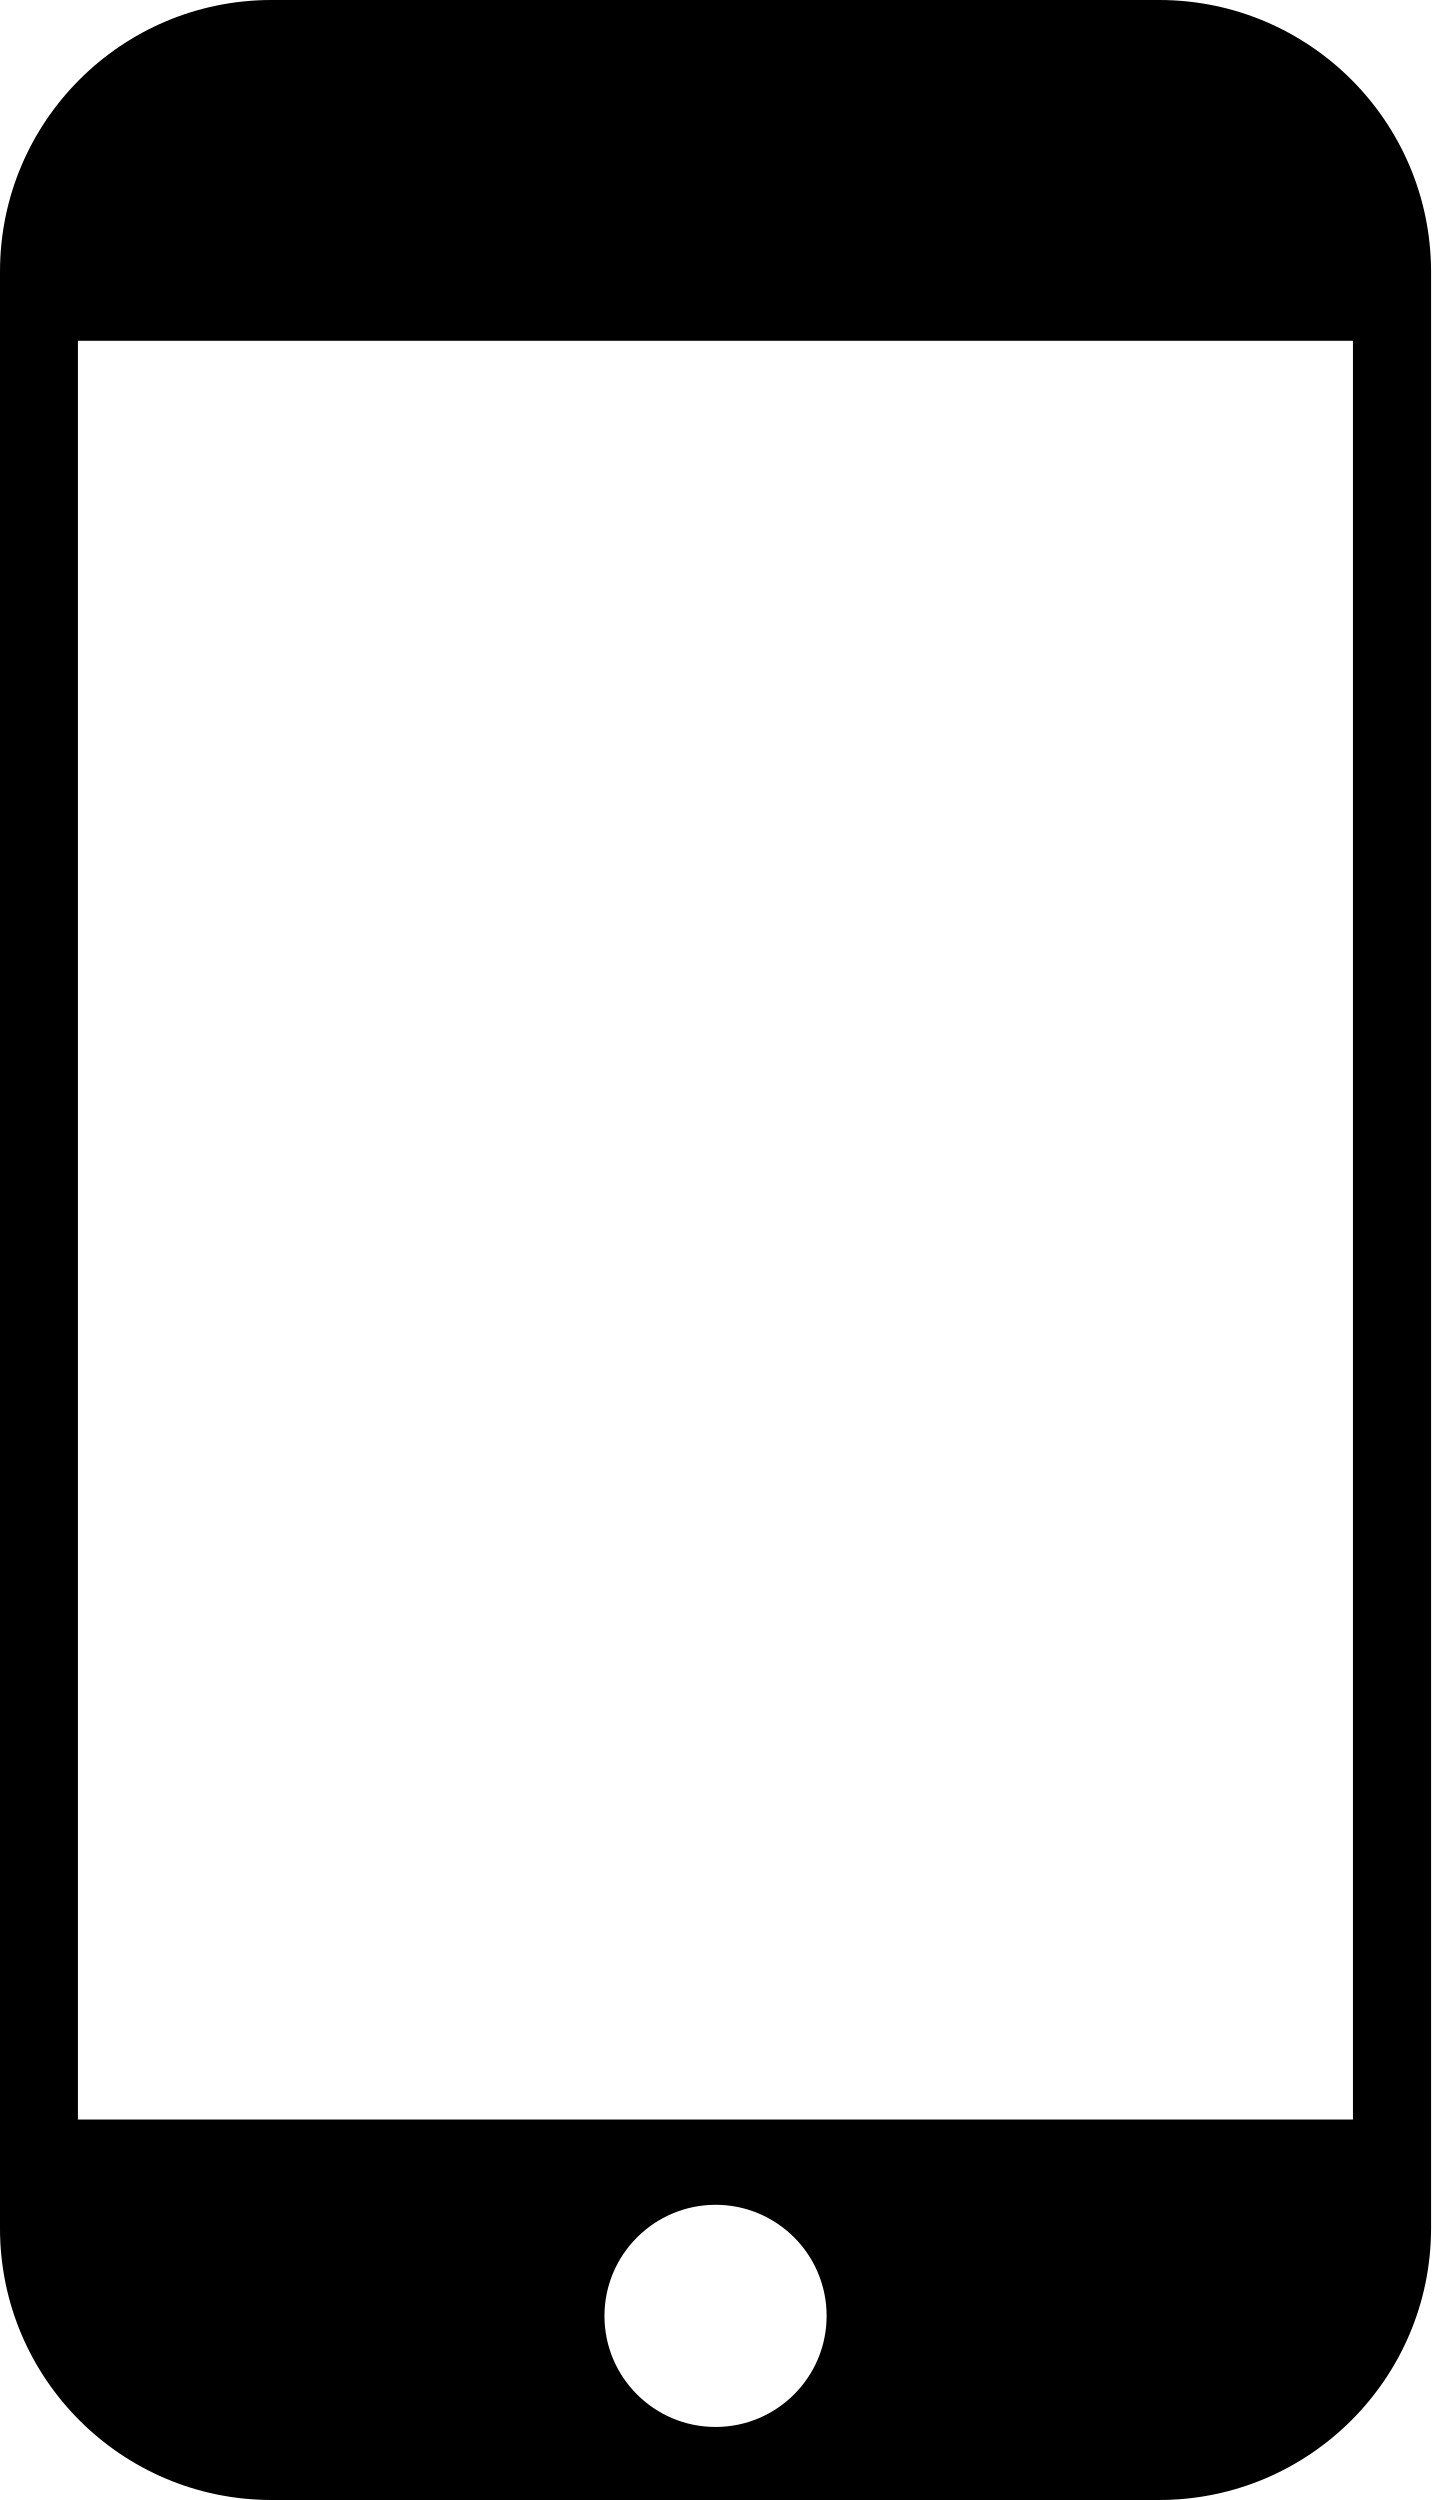
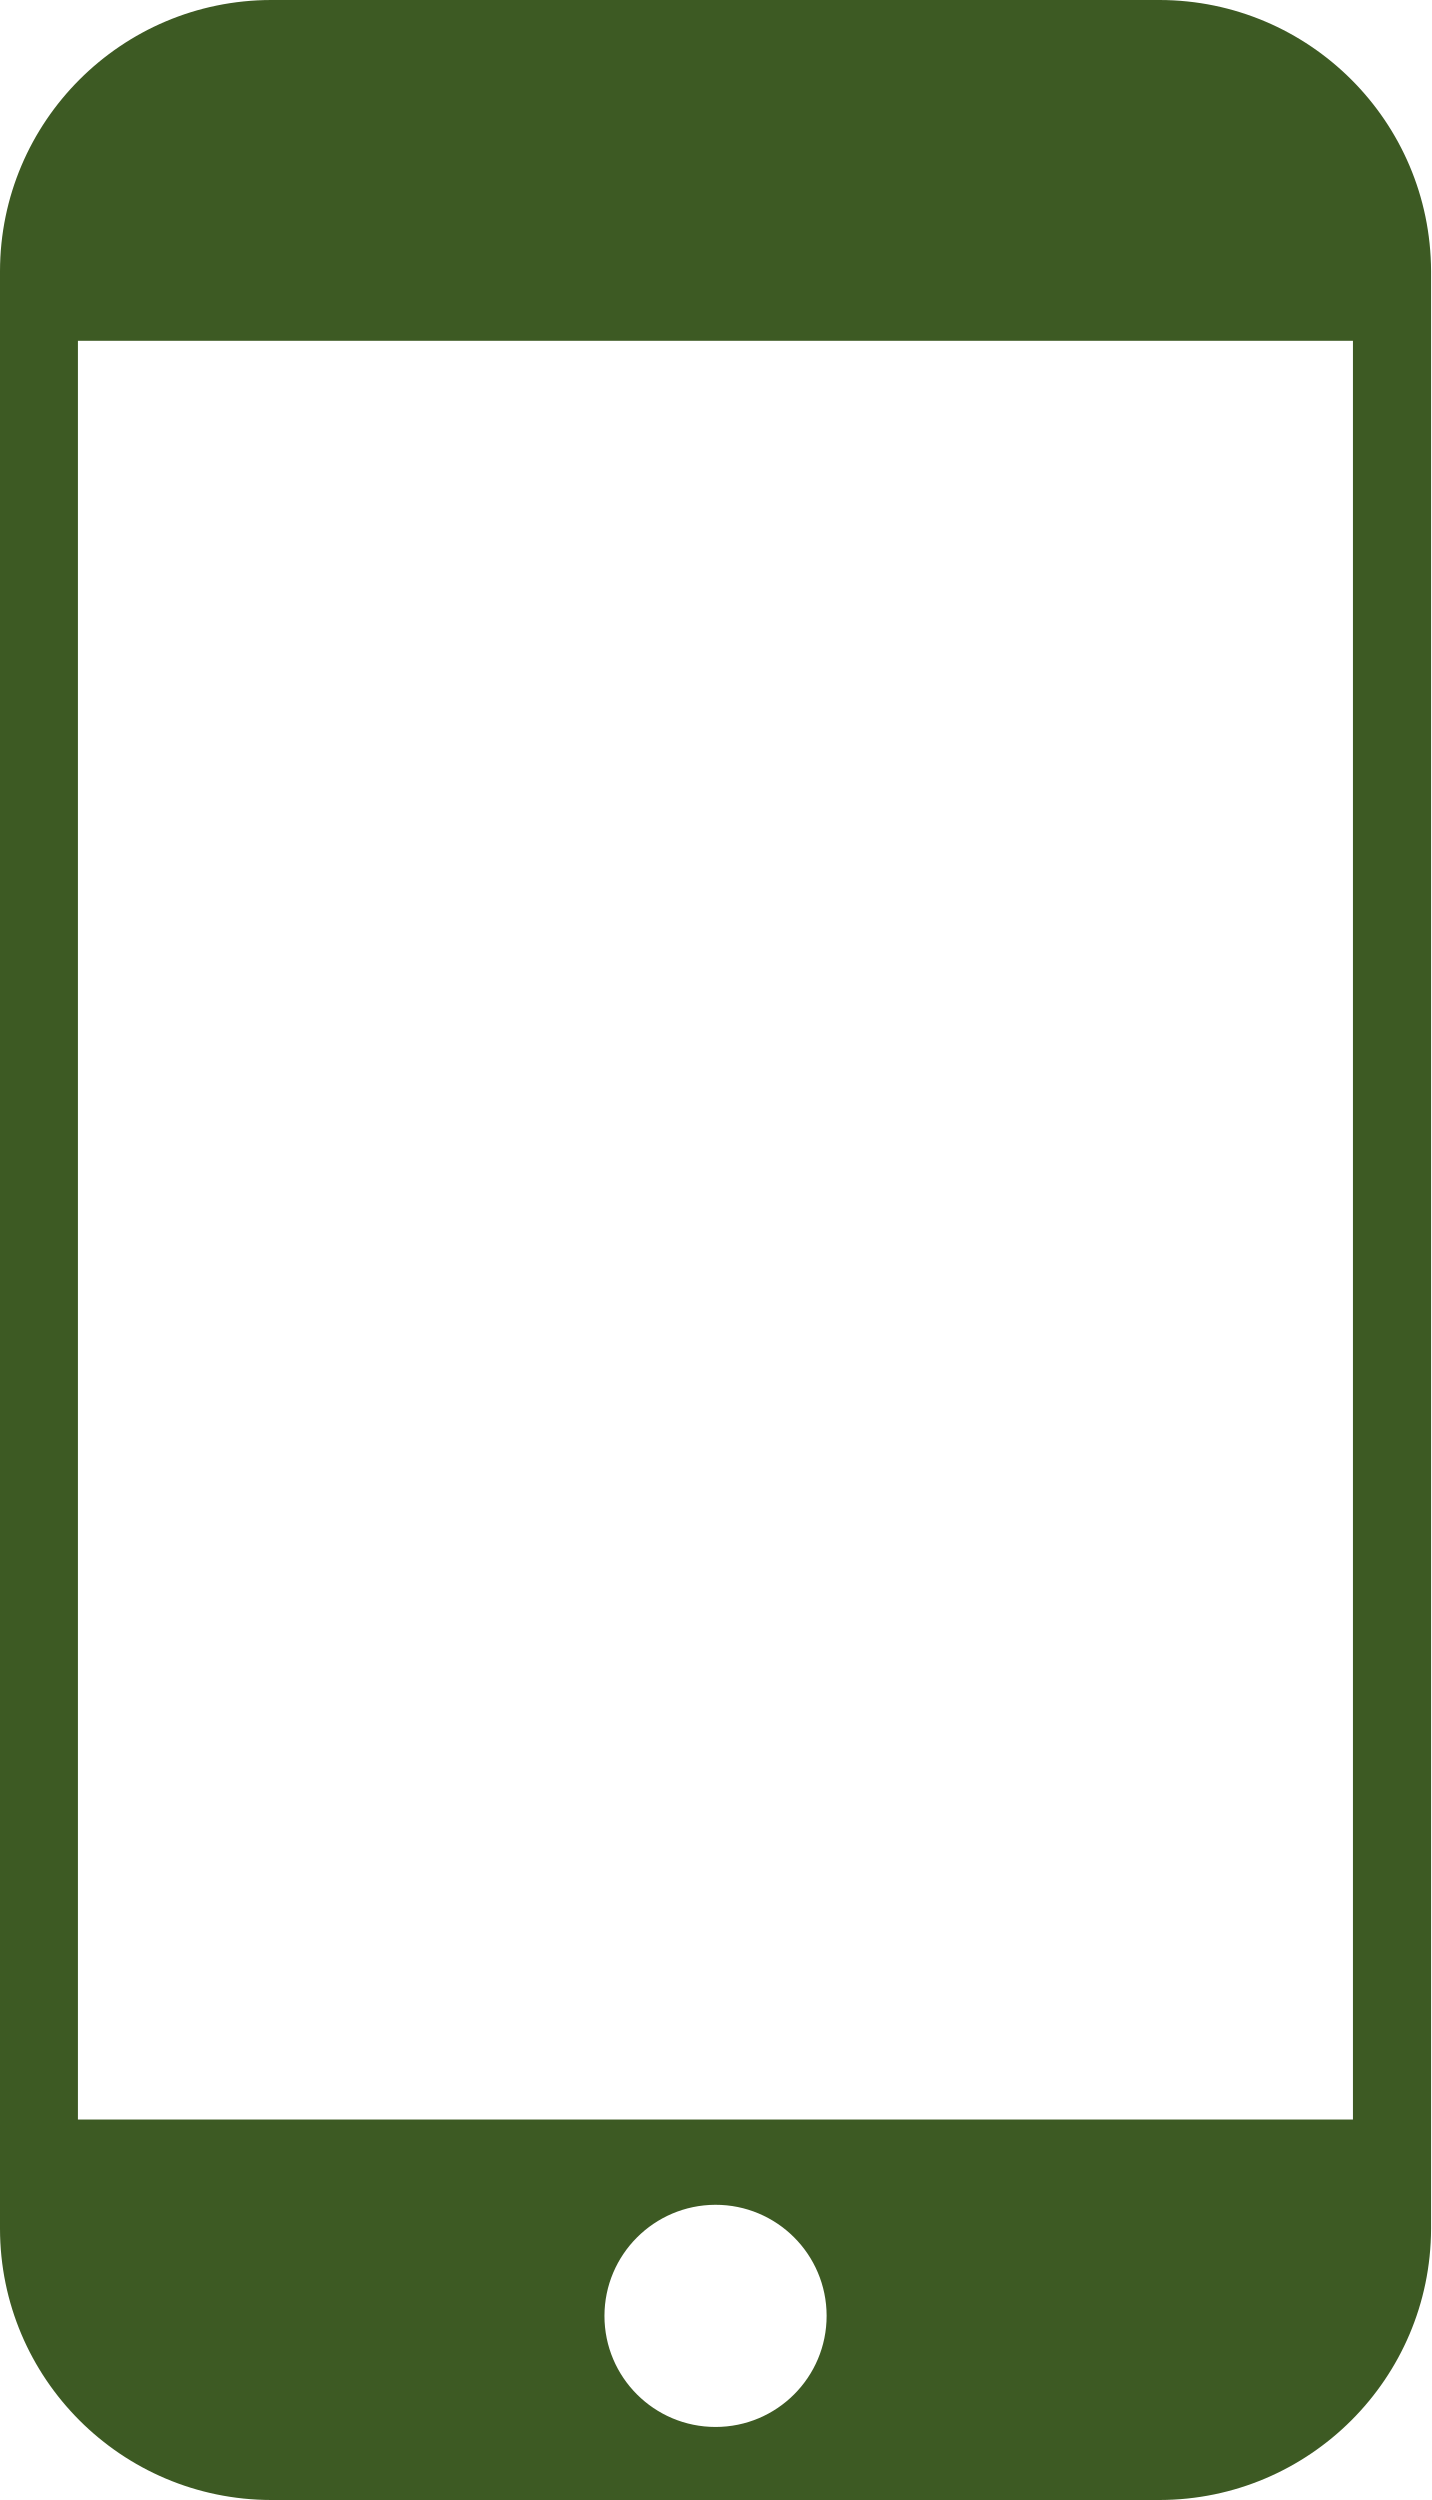
<svg xmlns="http://www.w3.org/2000/svg" id="Layer_1" data-name="Layer 1" viewBox="0 0 70.34 122.88">
  <defs>
    <style>.cls-1{fill-rule:evenodd;}</style>
  </defs>
-   <path class="cls-1" d="M13.33,0H57A13.37,13.37,0,0,1,70.34,13.33v96.22A13.37,13.37,0,0,1,57,122.88H13.33A13.35,13.35,0,0,1,0,109.54V13.33A13.35,13.35,0,0,1,13.33,0ZM35.16,108.37a5.46,5.46,0,1,1-5.45,5.46,5.47,5.47,0,0,1,5.45-5.46Zm31.34-4.19V16.75H3.83v87.43Z" />
+   <path fill="#3d5a23" class="cls-1" d="M13.33,0H57A13.37,13.37,0,0,1,70.34,13.33v96.22A13.37,13.37,0,0,1,57,122.88H13.33A13.35,13.35,0,0,1,0,109.54V13.33A13.35,13.35,0,0,1,13.33,0ZM35.16,108.37a5.46,5.46,0,1,1-5.45,5.46,5.47,5.47,0,0,1,5.45-5.46Zm31.34-4.19V16.75H3.83v87.43Z" />
</svg>
